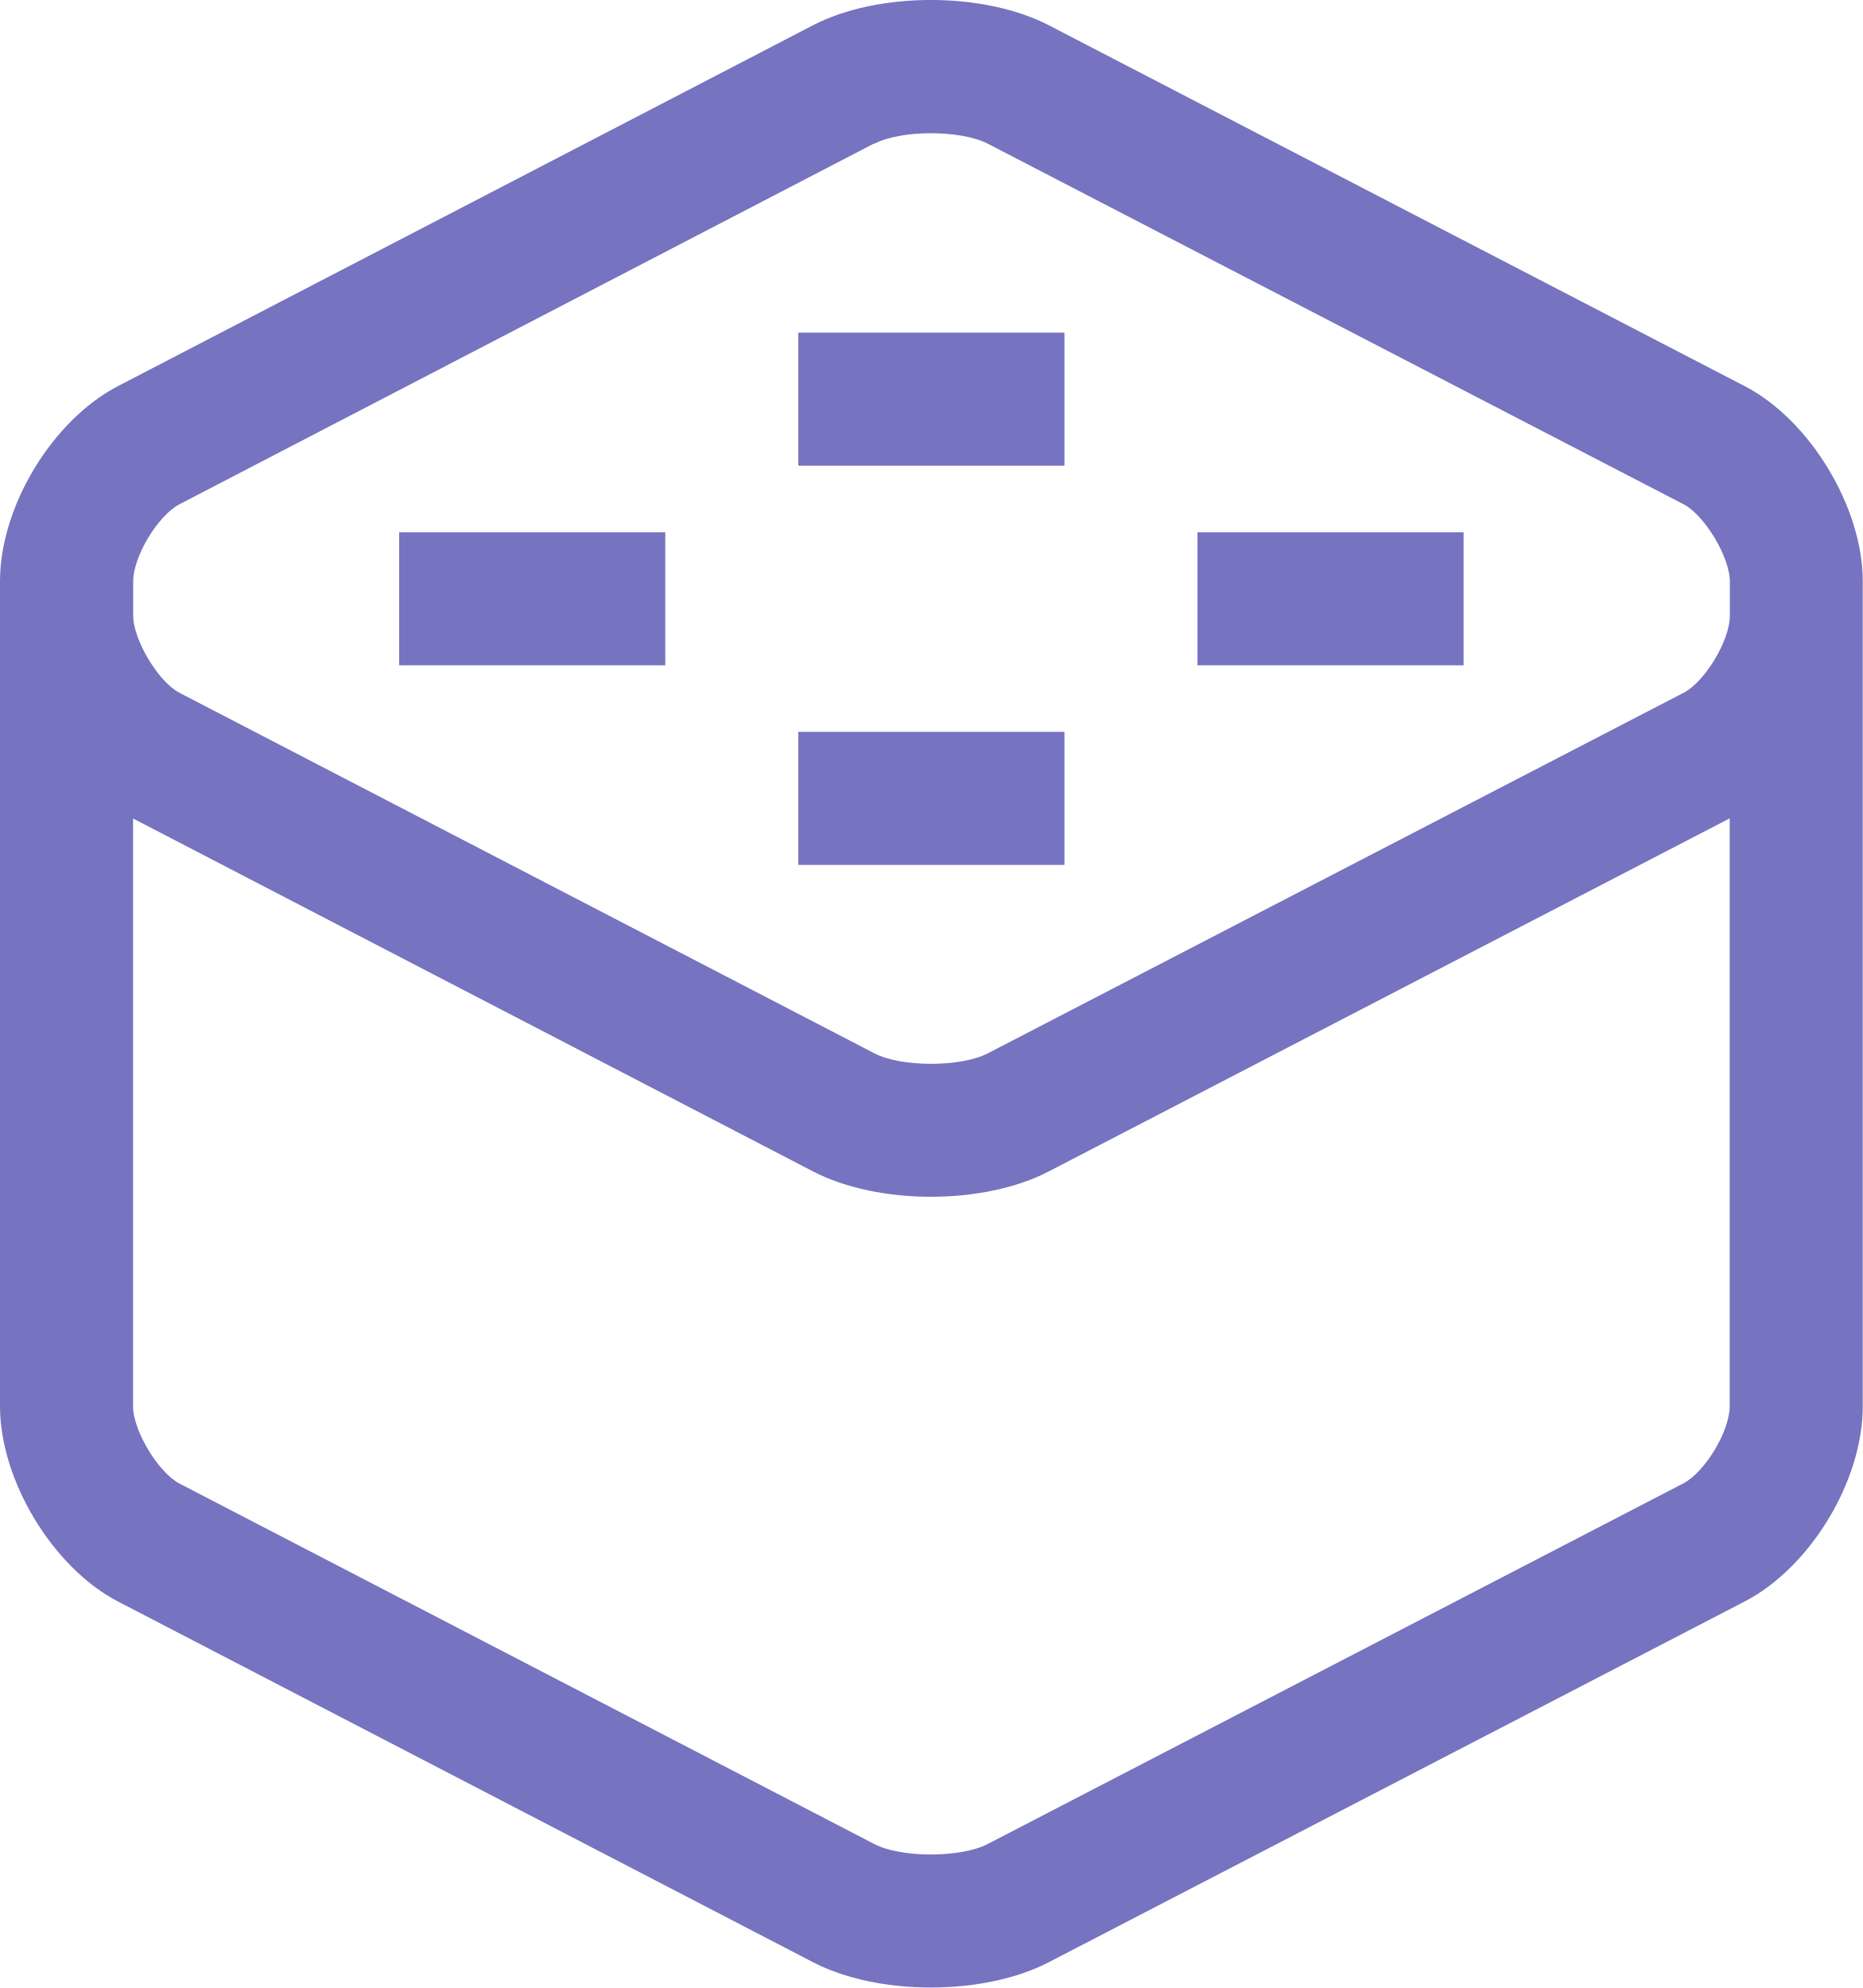
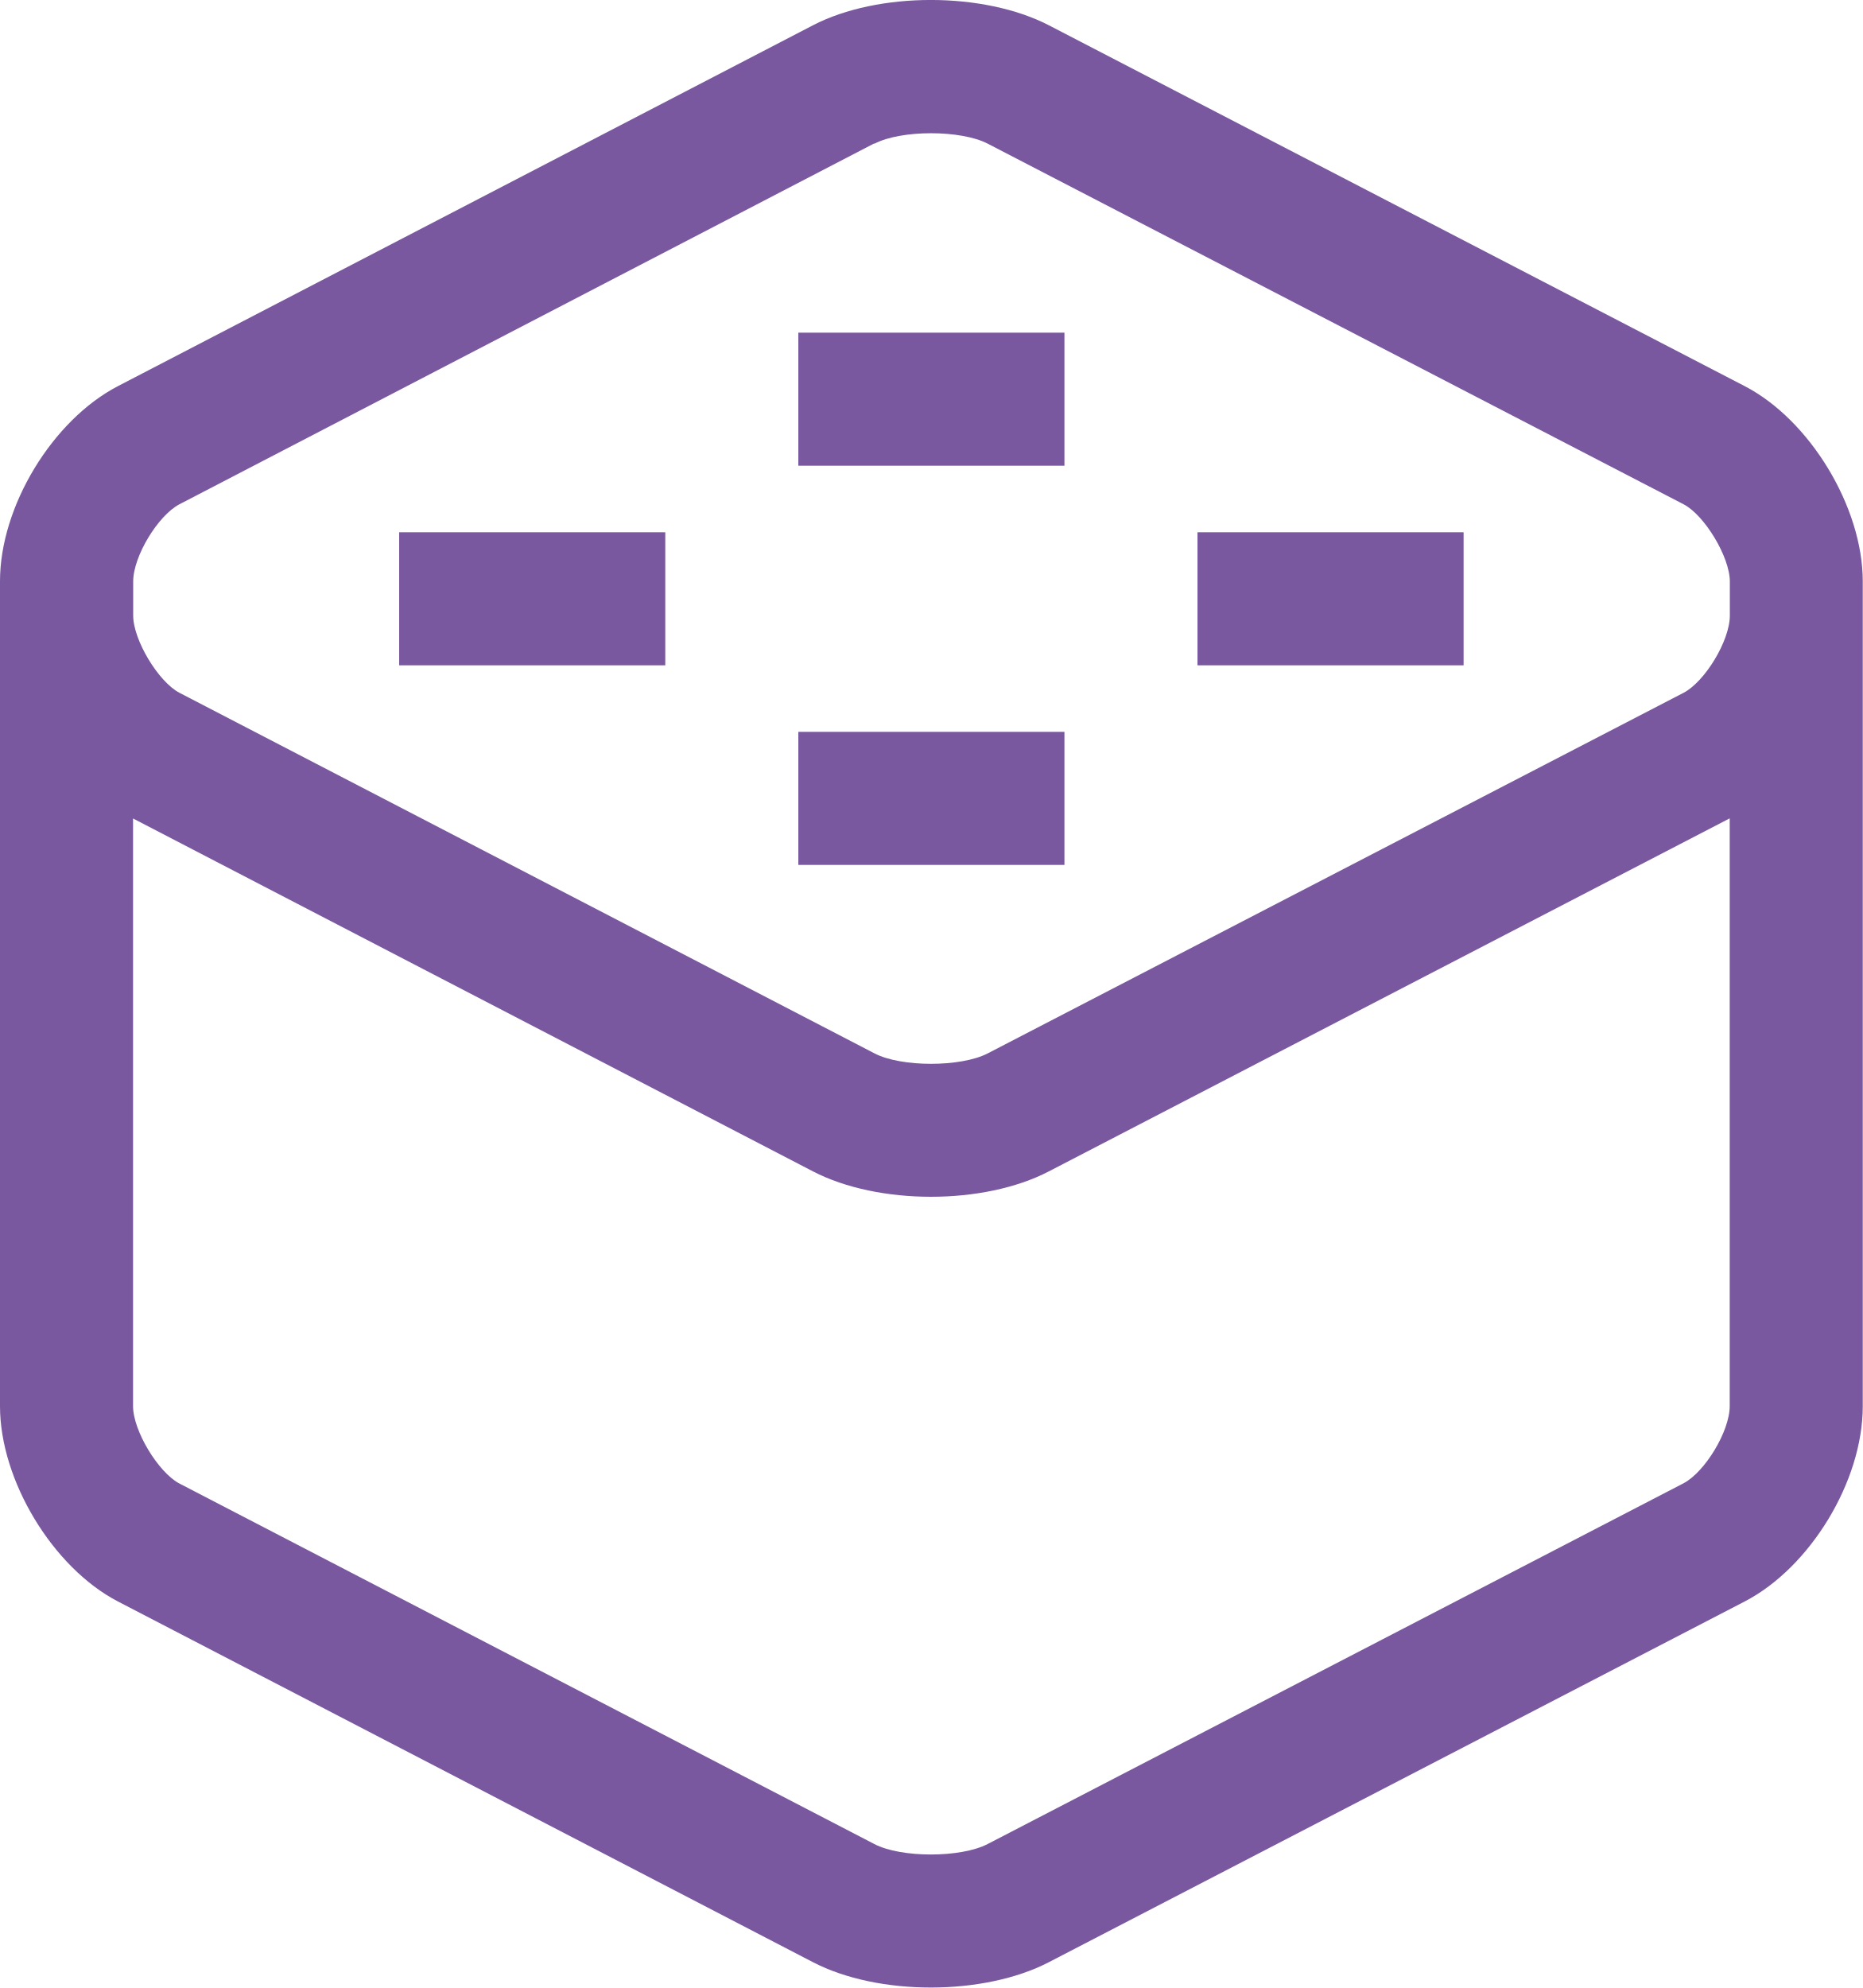
- <svg xmlns="http://www.w3.org/2000/svg" fill="#7673C0" viewBox="1 0.5 14 14.94">
+ <svg xmlns="http://www.w3.org/2000/svg" fill="#79589F" viewBox="1 0.5 14 14.94">
  <g>
    <path d="M8.883.69l5.23 2.712c.49.254.887.91.887 1.467v6.199c0 .565-.397 1.213-.887 1.467l-5.23 2.711c-.49.254-1.284.254-1.773 0l-5.224-2.711C1.396 12.28 1 11.624 1 11.068v-6.2c0-.565.397-1.212.886-1.466L7.11.69C7.6.436 8.393.437 8.883.69zM14 6.65L8.883 9.303c-.49.255-1.284.254-1.773 0L2 6.651v4.417c0 .184.19.497.347.58l5.224 2.71c.2.105.65.105.852 0l5.23-2.711c.16-.084.347-.39.347-.58V6.65zM7.57 1.578L2.348 4.29c-.16.084-.347.39-.347.58v.256c0 .184.19.498.347.58l5.224 2.71c.2.105.65.105.852 0l5.23-2.71c.16-.084.347-.391.347-.58V4.87c0-.184-.19-.498-.347-.58l-5.23-2.71c-.202-.105-.652-.105-.852 0zM9 6v1H7V6h2zM6 4.5v1H4v-1h2zm6 0v1h-2v-1h2zM9 3v1H7V3h2z" />
  </g>
</svg>
